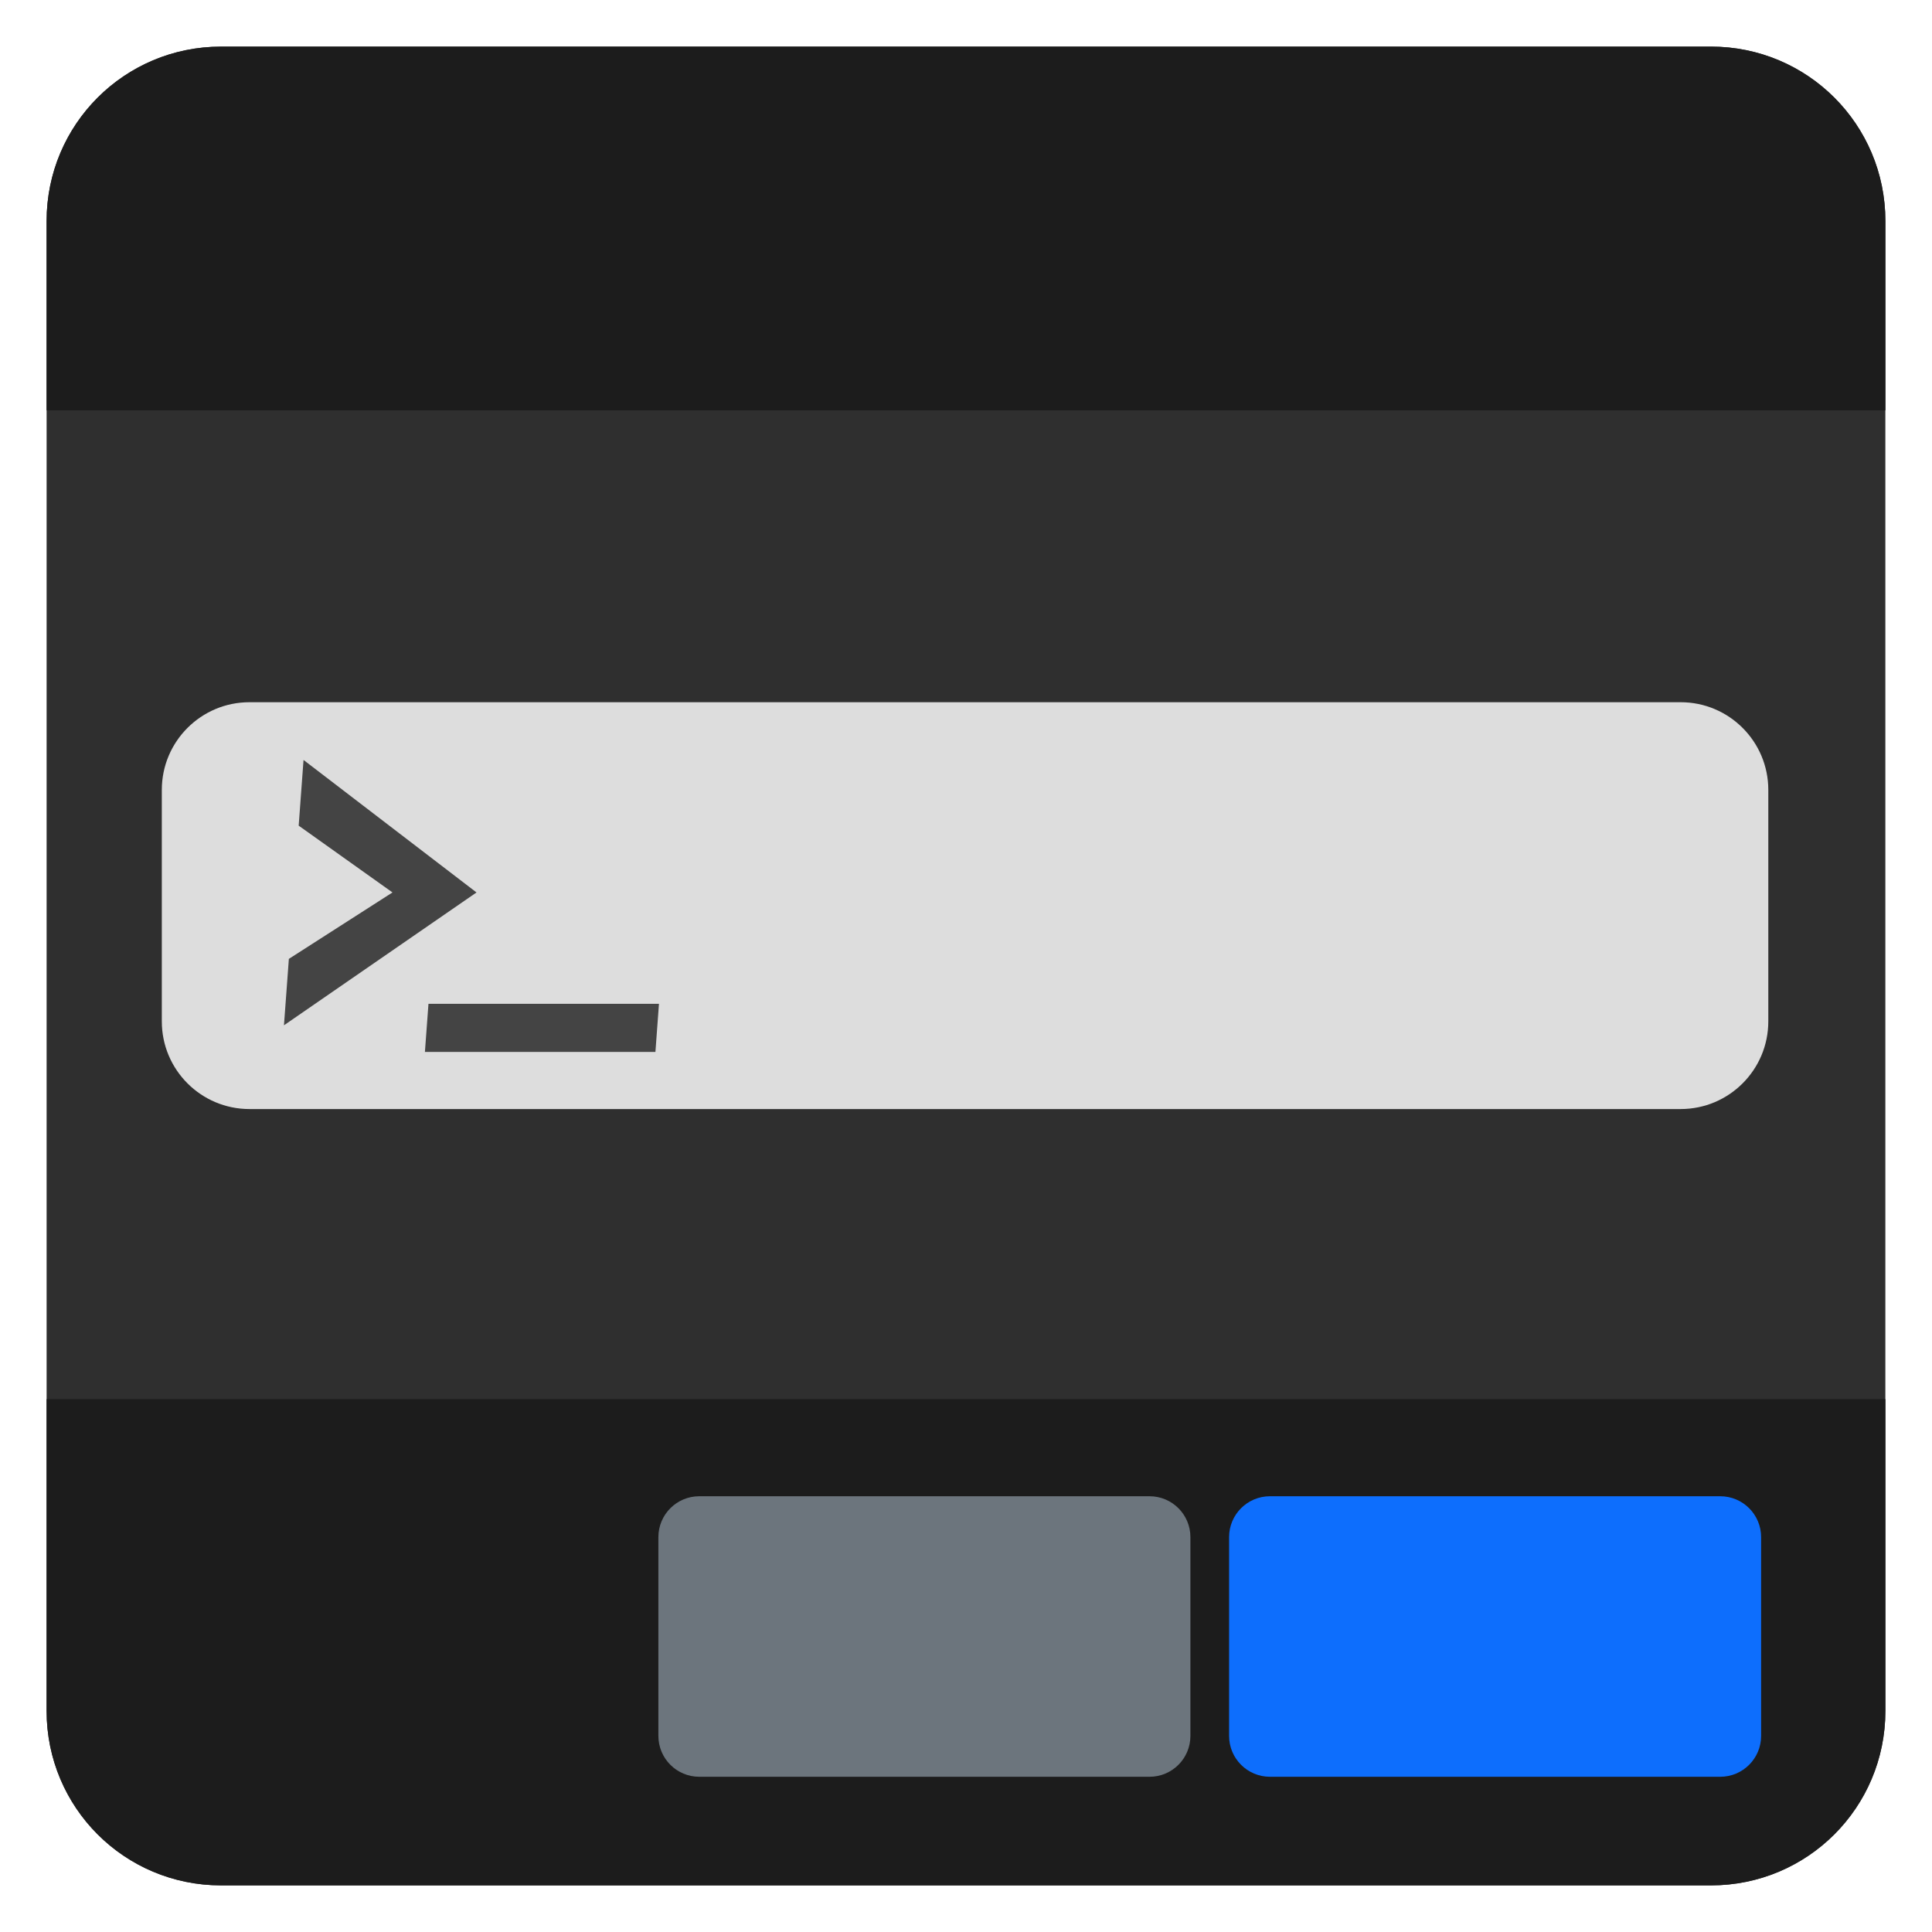
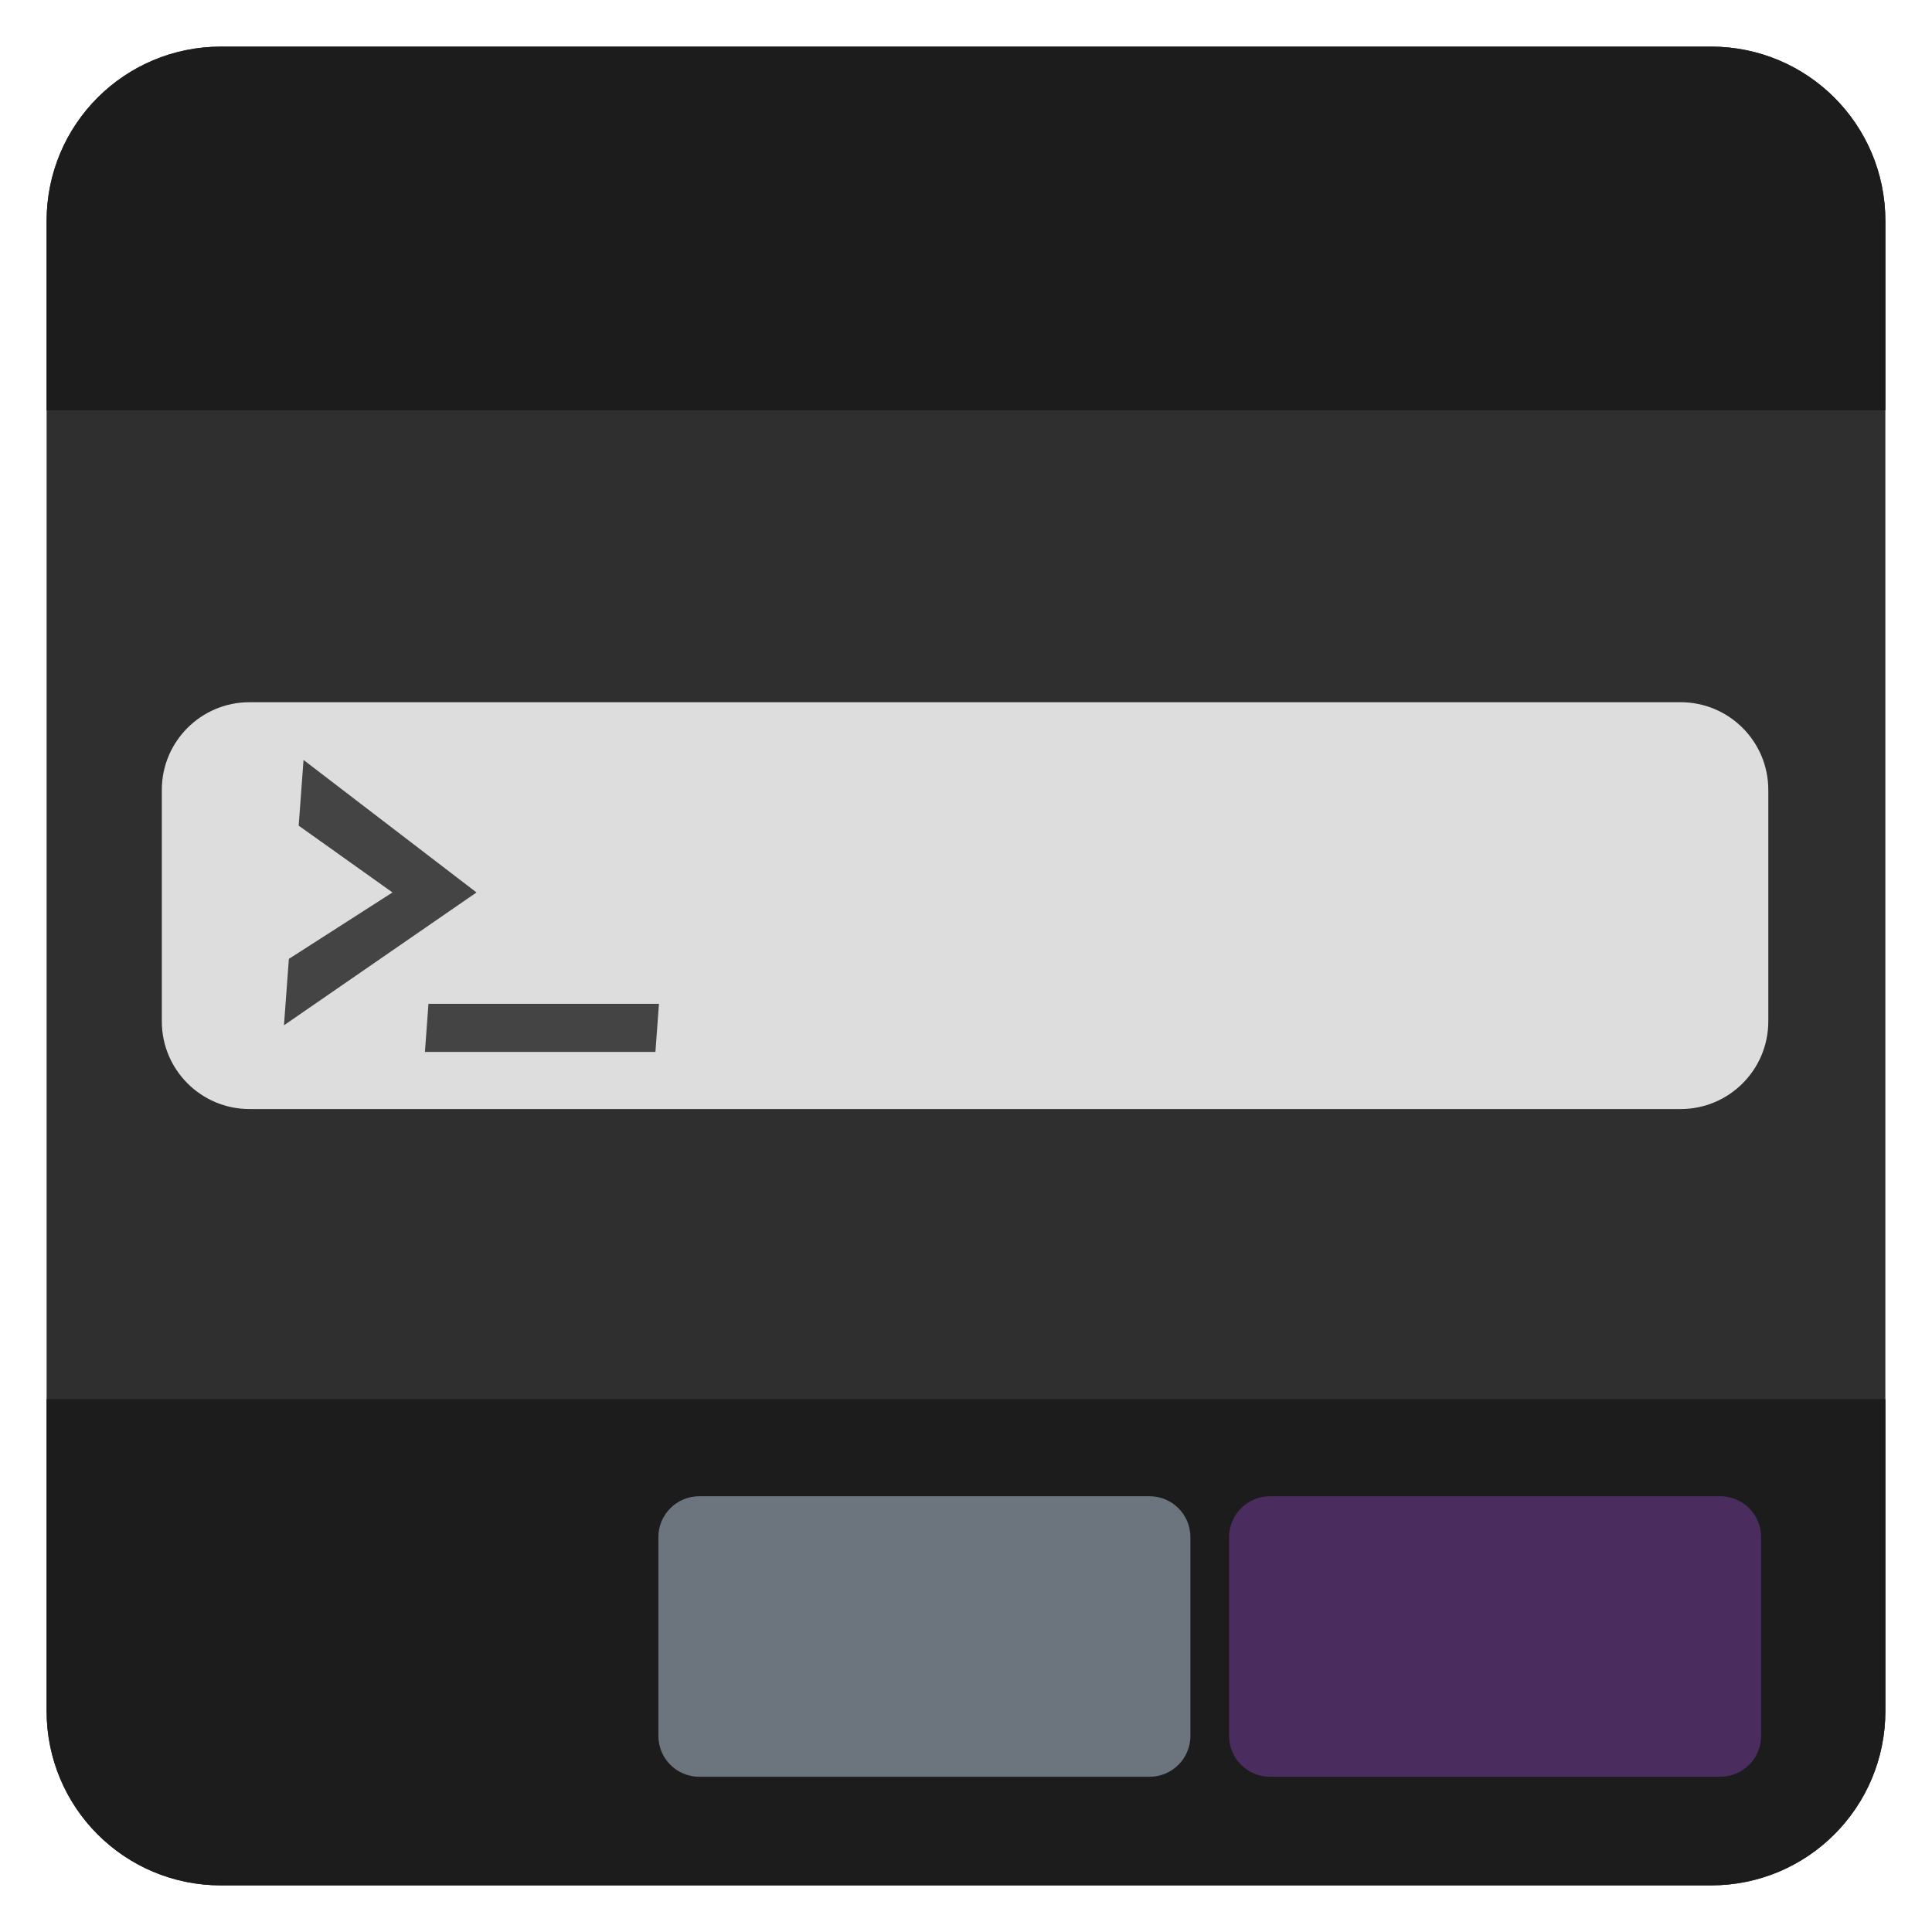
<svg xmlns="http://www.w3.org/2000/svg" width="256" height="256" viewBox="0 0 67.733 67.733" version="1.1" id="svg5" xml:space="preserve">
  <defs id="defs2" />
  <g id="layer1">
    <g id="g6334">
      <rect style="fill:#2f2f2f;fill-opacity:1;stroke-width:2.185;stroke-linecap:square;stroke-linejoin:bevel;stroke-miterlimit:2;paint-order:stroke fill markers" id="rect234" width="64.464" height="64.464" x="1.634" y="1.634" ry="6.114" />
      <path id="rect346" style="fill:#1c1c1c;fill-opacity:1;stroke-width:2.185;stroke-linecap:square;stroke-linejoin:bevel;stroke-miterlimit:2;paint-order:stroke fill markers" d="m 7.748,1.635 c -3.387,0 -6.114,2.727 -6.114,6.114 V 14.384 H 66.099 V 7.748 c 0,-3.387 -2.727,-6.114 -6.114,-6.114 z" />
      <path id="path957" style="fill:#1c1c1c;fill-opacity:1;stroke-width:2.185;stroke-linecap:square;stroke-linejoin:bevel;stroke-miterlimit:2;paint-order:stroke fill markers" d="m 7.748,66.099 c -3.387,0 -6.114,-2.727 -6.114,-6.114 V 49.052 H 66.099 v 10.933 c 0,3.387 -2.727,6.114 -6.114,6.114 z" />
-       <rect style="fill:#0d6efd;fill-opacity:1;stroke-width:1.724;stroke-linecap:square;stroke-linejoin:bevel;stroke-miterlimit:2;paint-order:stroke fill markers" id="rect1713" width="18.652" height="9.835" x="43.09" y="52.456" ry="1.433" />
+       <rect style="fill:#4b2c5e;fill-opacity:1;stroke-width:1.724;stroke-linecap:square;stroke-linejoin:bevel;stroke-miterlimit:2;paint-order:stroke fill markers" id="rect1713" width="18.652" height="9.835" x="43.09" y="52.456" ry="1.433" />
      <rect style="fill:#6c757d;fill-opacity:1;stroke-width:1.724;stroke-linecap:square;stroke-linejoin:bevel;stroke-miterlimit:2;paint-order:stroke fill markers" id="rect1819" width="18.652" height="9.835" x="23.082" y="52.456" ry="1.433" />
    </g>
    <g id="g6327" transform="translate(0,7.195635)">
      <rect style="font-variation-settings:'wght' 300;fill:#dddddd;fill-opacity:1;stroke-width:1.549;stroke-linecap:square;stroke-linejoin:bevel;stroke-miterlimit:2;paint-order:stroke fill markers" id="rect5489" width="56.321" height="14.263" x="5.673" y="17.423" ry="3.074" />
      <g id="g5435" transform="matrix(0.5844797,0,0,0.5844797,-1.002566,8.962279)" style="fill:#444444;fill-opacity:1">
        <path d="m 19.922,17.939 10.375,7.947 H 25.258 L 19.631,21.88 Z m 5.336,7.947 h 5.04 l -11.55,7.969 0.294,-3.984 z" id="path5426" style="font-size:44.107px;line-height:1.25;font-family:Bahnschrift;-inkscape-font-specification:'Bahnschrift, @wght=300';font-variation-settings:'wght' 300;fill:#444444;fill-opacity:1;stroke-width:1.103" />
        <path d="m 41.242,32.566 -0.213,2.886 H 27.203 l 0.213,-2.886 z" id="path5428" style="font-size:44.107px;line-height:1.25;font-family:Bahnschrift;-inkscape-font-specification:'Bahnschrift, @wght=300';font-variation-settings:'wght' 300;fill:#444444;fill-opacity:1;stroke-width:1.103" />
      </g>
    </g>
-     <g id="g5403" transform="translate(5.730169,38.67864)">
-       <rect style="fill:#1c1c1c;fill-opacity:1;stroke-width:2.185;stroke-linecap:square;stroke-linejoin:bevel;stroke-miterlimit:2;paint-order:stroke fill markers" id="rect5244" width="10.887" height="10.887" x="-5.73" y="-56.729" ry="0" />
-       <rect style="fill:#2f2f2f;fill-opacity:1;stroke-width:2.185;stroke-linecap:square;stroke-linejoin:bevel;stroke-miterlimit:2;paint-order:stroke fill markers" id="rect5246" width="10.887" height="10.887" x="10.028" y="-56.729" ry="0" />
-       <rect style="fill:#9d9d9d;fill-opacity:1;stroke-width:2.185;stroke-linecap:square;stroke-linejoin:bevel;stroke-miterlimit:2;paint-order:stroke fill markers" id="rect5248" width="10.887" height="10.887" x="25.786" y="-56.729" ry="0" />
-       <rect style="fill:#6c757d;fill-opacity:1;stroke-width:2.185;stroke-linecap:square;stroke-linejoin:bevel;stroke-miterlimit:2;paint-order:stroke fill markers" id="rect5250" width="10.887" height="10.887" x="41.544" y="-56.729" ry="0" />
-       <rect style="fill:#0d6efd;fill-opacity:1;stroke-width:2.185;stroke-linecap:square;stroke-linejoin:bevel;stroke-miterlimit:2;paint-order:stroke fill markers" id="rect5252" width="10.887" height="10.887" x="57.302" y="-56.729" ry="0" />
-     </g>
+     <rect style="fill:#1c1c1c;fill-opacity:1;stroke-width:2.185;stroke-linecap:square;stroke-linejoin:bevel;stroke-miterlimit:2;paint-order:stroke fill markers" id="rect5244" width="10.887" height="10.887" x="3.7353516e-09" y="-18.05" ry="0" />
+     <rect style="fill:#2f2f2f;fill-opacity:1;stroke-width:2.185;stroke-linecap:square;stroke-linejoin:bevel;stroke-miterlimit:2;paint-order:stroke fill markers" id="rect5246" width="10.887" height="10.887" x="15.758" y="-18.05" ry="0" />
+     <rect style="fill:#9d9d9d;fill-opacity:1;stroke-width:2.185;stroke-linecap:square;stroke-linejoin:bevel;stroke-miterlimit:2;paint-order:stroke fill markers" id="rect5248" width="10.887" height="10.887" x="31.516" y="-18.05" ry="0" />
+     <rect style="fill:#6c757d;fill-opacity:1;stroke-width:2.185;stroke-linecap:square;stroke-linejoin:bevel;stroke-miterlimit:2;paint-order:stroke fill markers" id="rect5250" width="10.887" height="10.887" x="47.274" y="-18.05" ry="0" />
+     <rect style="fill:#0d6efd;fill-opacity:1;stroke-width:2.185;stroke-linecap:square;stroke-linejoin:bevel;stroke-miterlimit:2;paint-order:stroke fill markers" id="rect5252" width="10.887" height="10.887" x="63.032" y="-18.05" ry="0" />
+     <rect style="fill:#4b2c5e;fill-opacity:1;stroke-width:2.185;stroke-linecap:square;stroke-linejoin:bevel;stroke-miterlimit:2;paint-order:stroke fill markers" id="rect15611" width="10.887" height="10.887" x="86.526" y="-18.05" ry="0" />
  </g>
</svg>
